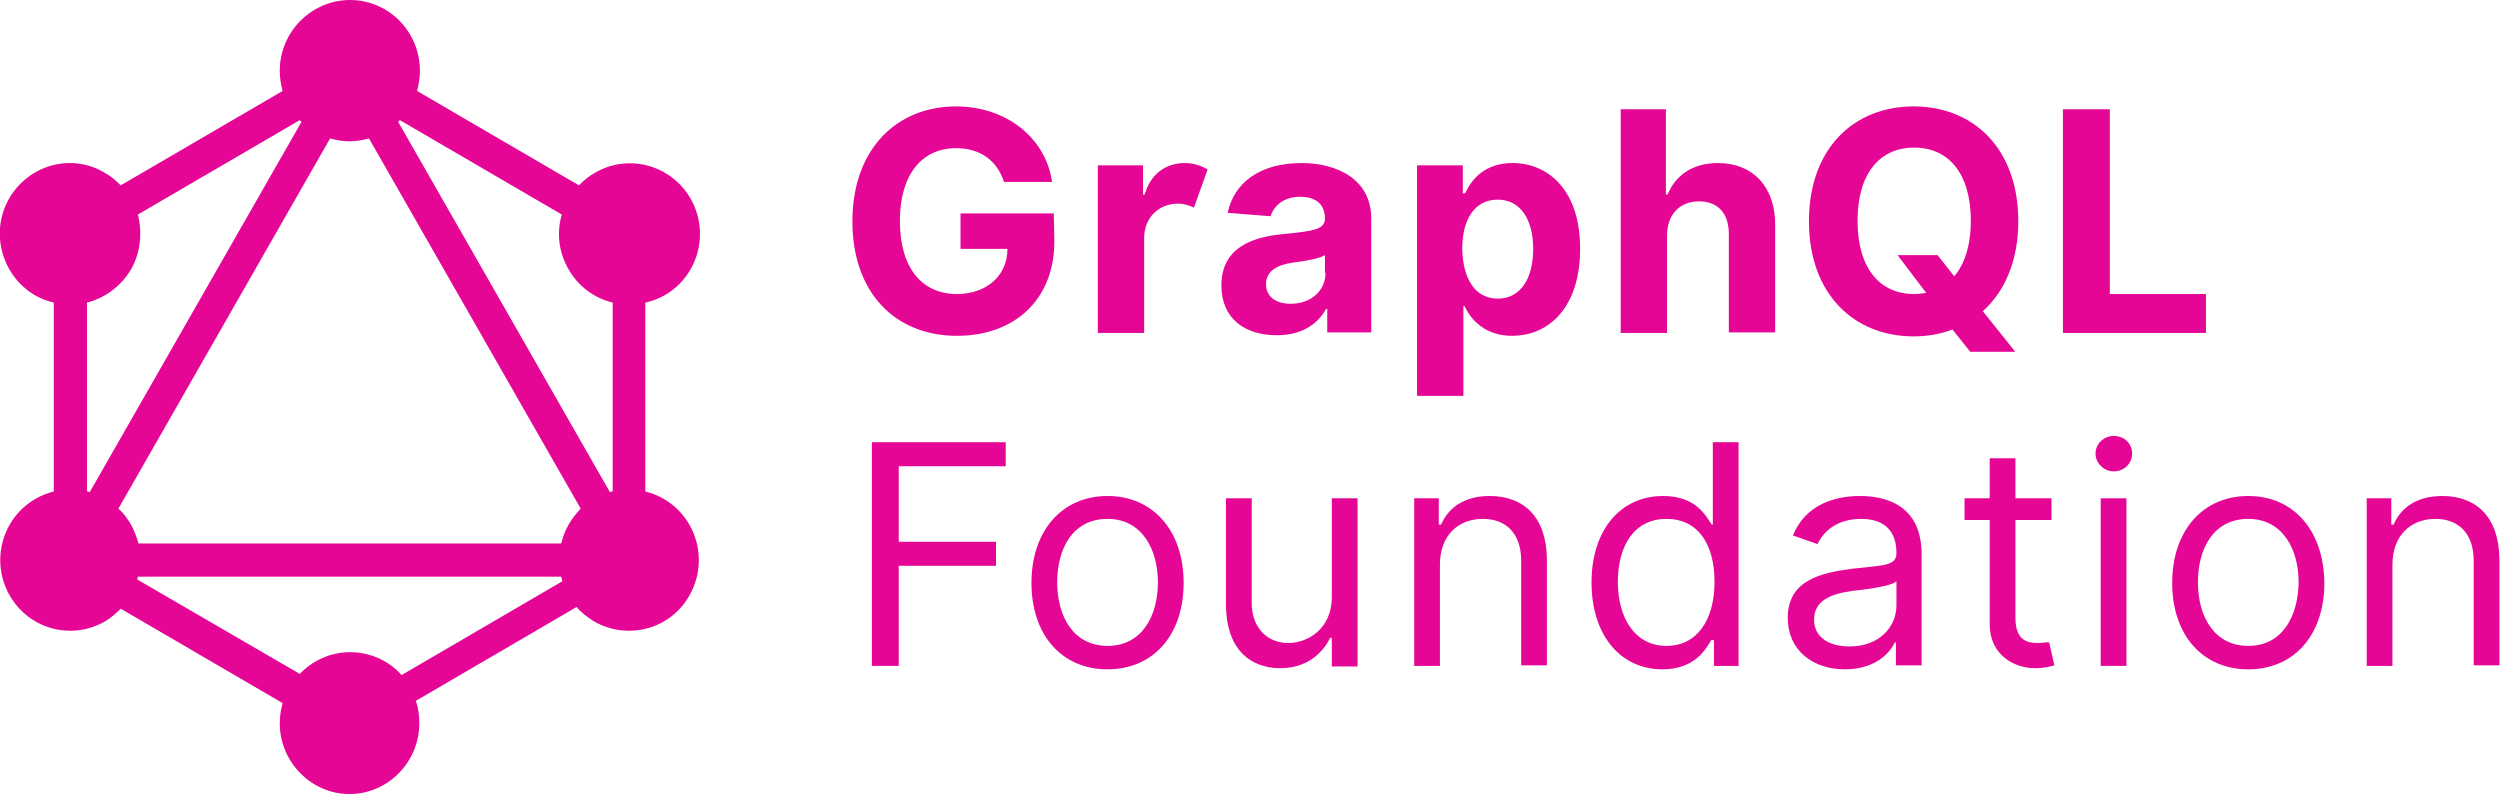
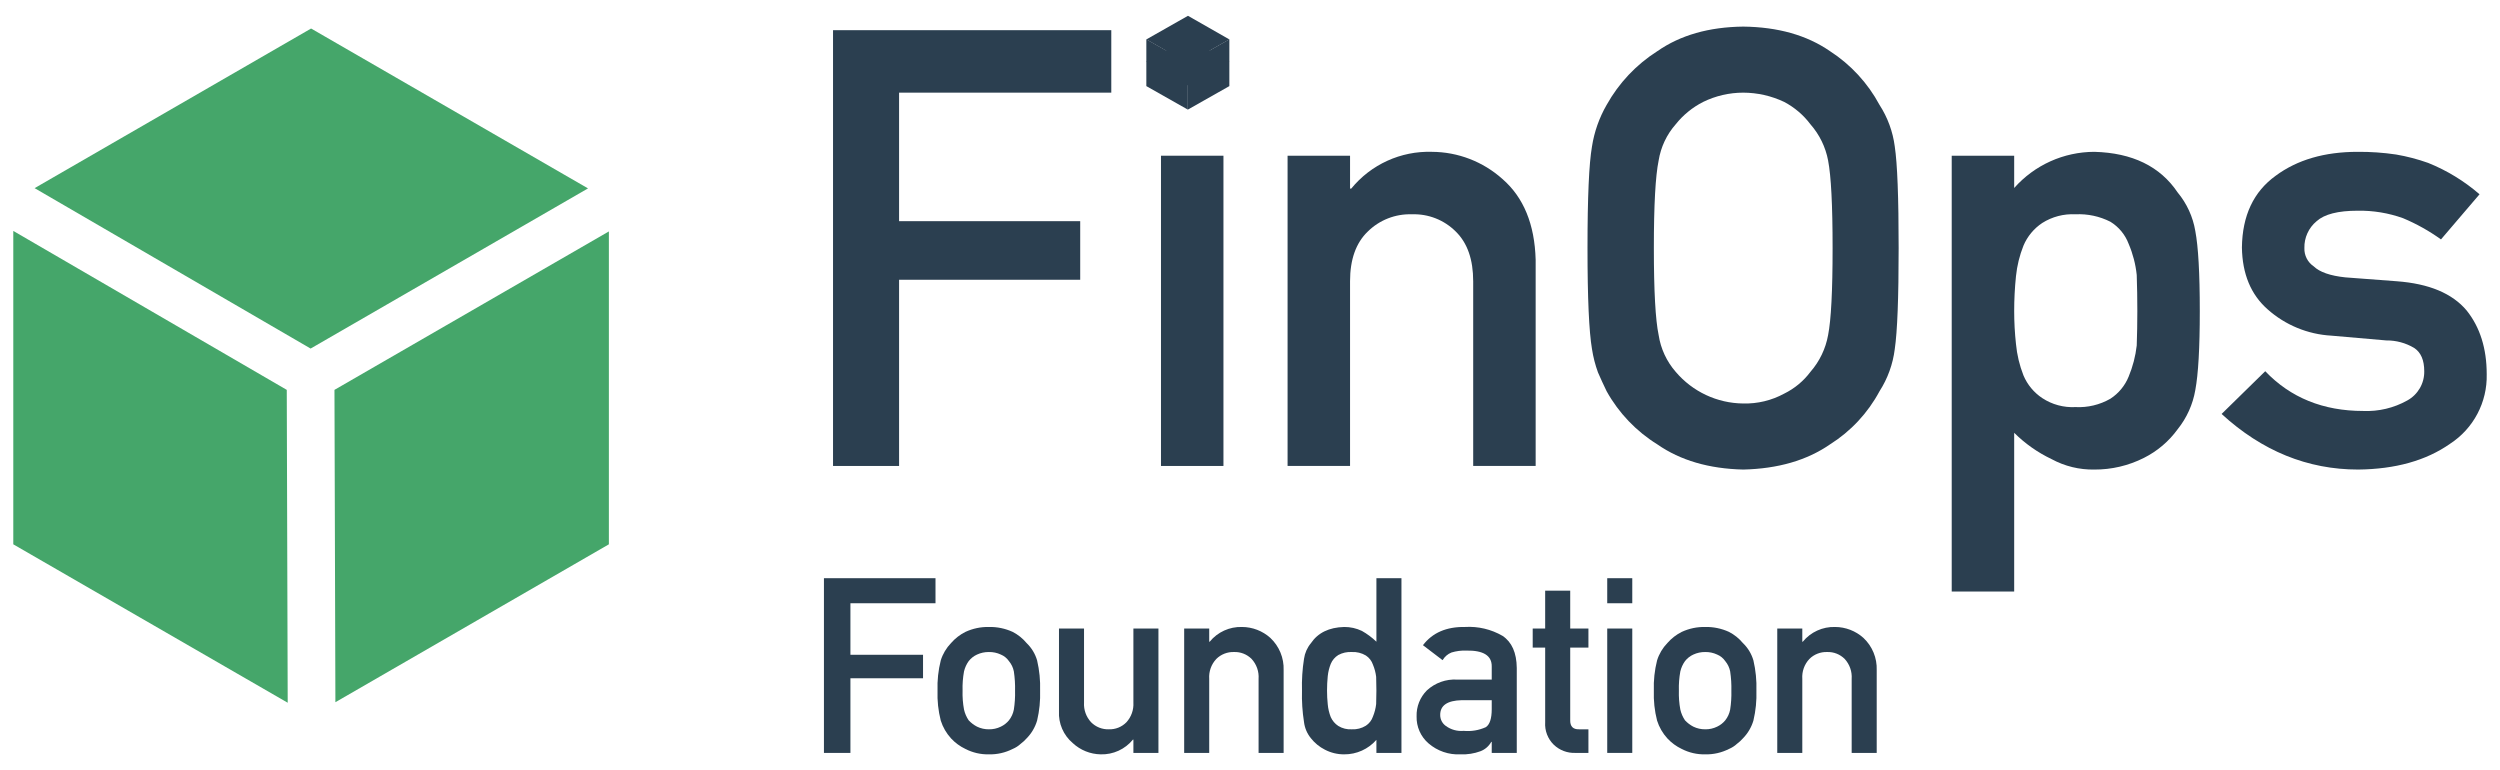
- <svg xmlns="http://www.w3.org/2000/svg" width="437" height="139" viewBox="0 0 437 139">
-   <g fill="#E50695" transform="translate(-1)">
-     <polygon points="153.4 116.4 158.1 116.4 158.1 98.9 175.1 98.9 175.1 94.7 158.1 94.7 158.1 81.5 176.8 81.5 176.8 77.3 153.4 77.3" />
-     <path d="M194.6 86.7C186.7 86.7 181.3 92.7 181.3 101.9 181.3 111 186.6 117 194.6 117 202.6 117 207.9 111 207.9 101.9 207.9 92.7 202.5 86.7 194.6 86.7zM194.6 112.9C188.6 112.9 185.8 107.7 185.8 101.8 185.8 95.9 188.5 90.7 194.6 90.7 200.6 90.7 203.4 96 203.4 101.8 203.4 107.7 200.6 112.9 194.6 112.9zM233.8 104.4C233.8 109.9 229.6 112.4 226.2 112.4 222.5 112.4 219.8 109.7 219.8 105.4L219.8 87.1 215.3 87.1 215.3 105.7C215.3 113.2 219.3 116.8 224.8 116.8 229.2 116.8 232.1 114.4 233.5 111.5L233.8 111.5 233.8 116.5 238.3 116.5 238.3 87.1 233.8 87.1 233.8 104.4zM261.4 86.7C257 86.7 254.2 88.7 252.9 91.7L252.5 91.7 252.5 87.1 248.2 87.1 248.2 116.4 252.7 116.4 252.7 98.7C252.7 93.6 255.9 90.7 260.2 90.7 264.4 90.7 266.9 93.4 266.9 98L266.9 116.3 271.4 116.3 271.4 97.7C271.3 90.3 267.3 86.7 261.4 86.7zM300.6 91.7L300.2 91.7C299.2 90.2 297.5 86.7 291.7 86.7 284.3 86.7 279.2 92.6 279.2 101.8 279.2 111.1 284.3 117 291.6 117 297.2 117 299.2 113.5 300.1 111.9L300.6 111.9 300.6 116.4 304.9 116.4 304.9 77.3 300.4 77.3 300.4 91.7 300.6 91.7zM292.3 112.9C286.7 112.9 283.8 107.9 283.8 101.7 283.8 95.5 286.6 90.7 292.3 90.7 297.8 90.7 300.7 95.1 300.7 101.7 300.7 108.3 297.7 112.9 292.3 112.9zM326.1 86.7C321.7 86.7 316.6 88.2 314.4 93.6L318.7 95.1C319.7 93 322 90.7 326.3 90.7 330.5 90.7 332.5 92.9 332.5 96.7 332.5 98.9 330.3 98.8 324.9 99.4 319.5 100.1 313.5 101.3 313.5 108 313.5 113.7 317.9 117 323.5 117 328.6 117 331.3 114.3 332.2 112.3L332.4 112.3 332.4 116.3 336.9 116.3 336.9 97.1C337 87.8 329.9 86.7 326.1 86.7zM332.5 105.8C332.5 109.5 329.6 113 324.3 113 320.7 113 318.1 111.4 318.1 108.3 318.1 104.9 321.2 103.8 324.7 103.3 326.6 103.1 331.7 102.5 332.5 101.6L332.5 105.8 332.5 105.8zM357.2 112.4C355.2 112.4 353.3 111.8 353.3 108L353.3 90.9 359.6 90.9 359.6 87.1 353.3 87.1 353.3 80.1 348.8 80.1 348.8 87.1 344.4 87.1 344.4 90.9 348.8 90.9 348.8 109.2C348.8 114.3 352.9 116.8 356.7 116.8 358.4 116.8 359.4 116.5 360.1 116.3L359.2 112.3C358.8 112.2 358.2 112.4 357.2 112.4z" />
-     <rect width="4.5" height="29.3" x="368.2" y="87.1" />
-     <path d="M370.5 76.2C368.7 76.2 367.3 77.6 367.3 79.3 367.3 81 368.8 82.4 370.5 82.4 372.3 82.4 373.7 81 373.7 79.3 373.7 77.5 372.3 76.2 370.5 76.2zM394 86.7C386.1 86.7 380.7 92.7 380.7 101.9 380.7 111 386 117 394 117 402 117 407.3 111 407.3 101.9 407.2 92.7 401.9 86.7 394 86.7zM394 112.9C388 112.9 385.2 107.7 385.2 101.8 385.2 95.9 387.9 90.7 394 90.7 400 90.7 402.8 96 402.8 101.8 402.7 107.7 400 112.9 394 112.9zM427.9 86.7C423.5 86.7 420.7 88.7 419.4 91.7L419 91.7 419 87.1 414.7 87.1 414.7 116.4 419.2 116.4 419.2 98.7C419.2 93.6 422.4 90.7 426.7 90.7 430.9 90.7 433.4 93.4 433.4 98L433.4 116.3 437.9 116.3 437.9 97.7C437.8 90.3 433.8 86.7 427.9 86.7zM185.2 37.3L168.9 37.3 168.9 43.5 177.1 43.5C177.1 48.4 173.2 51.4 168.3 51.4 162.2 51.4 158.3 46.9 158.3 38.6 158.3 30.6 162.1 25.9 168.1 25.9 172.4 25.9 175.3 28.1 176.5 31.8L184.9 31.8C183.8 24.1 176.9 18.6 168.1 18.6 157.8 18.6 150 26 150 38.7 150 51.1 157.4 58.7 168.3 58.7 178.2 58.7 185.3 52.5 185.3 42.2L185.2 37.3 185.2 37.3zM201.1 34L200.8 34 200.8 28.9 192.9 28.9 192.9 58.2 201 58.2 201 41.6C201 38 203.6 35.6 206.9 35.6 208 35.6 208.9 35.9 209.7 36.3L212.1 29.6C211 29 209.7 28.5 208.1 28.5 204.8 28.5 202.1 30.4 201.1 34zM228.5 28.5C221.3 28.5 216.7 31.9 215.6 37.2L223.1 37.8C223.7 35.9 225.4 34.4 228.3 34.4 231.1 34.4 232.6 35.8 232.6 38.2 232.6 40.1 230.6 40.4 225.5 40.9 219.7 41.4 214.5 43.4 214.5 49.9 214.5 55.7 218.6 58.6 224.2 58.6 228.5 58.6 231.3 56.7 232.8 54L233 54 233 58.1 240.7 58.1 240.7 38.4C240.8 31.4 234.8 28.5 228.5 28.5zM232.7 47.7C232.7 50.8 230.2 53.1 226.6 53.1 224.1 53.1 222.3 51.9 222.3 49.7 222.3 47.4 224.2 46.3 227 45.9 228.8 45.7 231.7 45.2 232.6 44.6L232.6 47.7 232.7 47.7 232.7 47.7zM265.4 28.5C260.5 28.5 258.2 31.4 257.1 33.8L256.7 33.8 256.7 28.9 248.7 28.9 248.7 69.2 256.8 69.2 256.8 53.5 257 53.5C258.1 55.9 260.6 58.7 265.3 58.7 272 58.7 277.2 53.4 277.2 43.6 277.3 33.5 271.8 28.5 265.4 28.5zM262.8 52.2C258.9 52.2 256.7 48.8 256.6 43.5 256.6 38.3 258.8 34.9 262.8 34.9 266.8 34.9 269 38.4 269 43.5 269 48.7 266.8 52.2 262.8 52.2zM301.3 28.5C296.9 28.5 293.9 30.6 292.5 34L292.2 34 292.2 19.1 284.3 19.1 284.3 58.2 292.4 58.2 292.4 41.2C292.4 37.4 294.7 35.2 298 35.2 301.3 35.2 303.2 37.3 303.2 40.9L303.2 58.1 311.3 58.1 311.3 39.5C311.4 32.7 307.4 28.5 301.3 28.5zM353.2 61.4L347.6 54.4C351.4 51 353.8 45.6 353.8 38.7 353.8 25.9 345.9 18.6 335.5 18.6 325.1 18.6 317.2 25.9 317.2 38.7 317.2 51.4 325.1 58.8 335.5 58.8 337.9 58.8 340.2 58.4 342.3 57.6L345.4 61.5 353.2 61.5 353.2 61.4zM342.6 48.3L339.7 44.6 332.7 44.6 337.7 51.2C337 51.3 336.3 51.4 335.6 51.4 329.6 51.4 325.7 46.9 325.7 38.6 325.7 30.3 329.6 25.8 335.6 25.8 341.6 25.8 345.5 30.3 345.5 38.6 345.5 42.9 344.4 46.2 342.6 48.3z" />
-     <polygon points="386.6 51.4 369.8 51.4 369.8 19.1 361.6 19.1 361.6 58.2 386.6 58.2" />
-     <path d="M117.2,51.6 C123.1,48.2 125.1,40.6 121.7,34.7 C118.3,28.8 110.8,26.8 105,30.2 C103.9,30.8 103,31.6 102.2,32.4 L73.9,15.9 C74.2,14.8 74.4,13.6 74.4,12.4 C74.4,5.5 68.9,0 62.2,0 C55.5,0 49.9,5.5 49.9,12.4 C49.9,13.6 50.1,14.8 50.4,15.9 L22.1,32.4 C21.3,31.6 20.4,30.8 19.3,30.2 C13.5,26.7 6,28.8 2.6,34.7 C-0.8,40.6 1.3,48.2 7.1,51.6 C8.1,52.2 9.2,52.6 10.4,52.9 L10.4,85.9 C9.3,86.2 8.2,86.6 7.2,87.2 C1.3,90.6 -0.7,98.2 2.7,104.1 C6.1,110 13.5,112 19.4,108.6 C20.4,108 21.3,107.2 22.1,106.4 L50.4,122.9 C50.1,124 49.9,125.2 49.9,126.4 C49.9,133.2 55.4,138.8 62.1,138.8 C68.8,138.8 74.3,133.2 74.3,126.4 C74.3,125 74.1,123.7 73.7,122.5 L101.8,106.1 C102.6,107.1 103.7,107.9 104.8,108.6 C110.7,112 118.2,110 121.5,104.1 C124.9,98.2 122.9,90.6 117,87.2 C116,86.6 114.9,86.2 113.8,85.9 L113.8,52.9 C115.1,52.6 116.1,52.2 117.2,51.6 Z M16.7,86 C16.5,86 16.4,85.9 16.2,85.9 L16.2,52.9 C19.3,52.1 22.1,50.1 23.9,47.1 C25.6,44.1 25.9,40.6 25.1,37.5 L53.4,21 C53.5,21.1 53.6,21.2 53.7,21.3 L16.7,86 Z M71.2,118 C69,115.5 65.7,114 62.2,114 C58.7,114 55.6,115.5 53.4,117.8 L25,101.3 C25,101.1 25.1,101 25.1,100.8 L99.1,100.8 C99.2,101.1 99.2,101.3 99.3,101.6 L71.2,118 Z M100.4,91.7 C99.8,92.7 99.4,93.8 99.1,95 L25.2,95 C24.9,93.9 24.5,92.8 23.9,91.7 C23.3,90.7 22.6,89.7 21.7,88.9 L58.7,24.2 C59.8,24.5 60.9,24.7 62.1,24.7 C63.3,24.7 64.4,24.5 65.5,24.2 L102.5,88.9 C101.8,89.7 101,90.6 100.4,91.7 Z M108.1,85.9 C107.9,85.9 107.8,86 107.6,86 L70.6,21.3 C70.7,21.2 70.8,21.1 70.9,21 L99.2,37.5 C98.3,40.6 98.6,44 100.4,47.1 C102.1,50.1 104.9,52.1 108.1,52.9 C108.1,52.9 108.1,85.9 108.1,85.9 Z" />
-   </g>
+ <svg xmlns="http://www.w3.org/2000/svg" id="Layer_1" data-name="Layer 1" viewBox="0 0 504 155.065">
+   <defs>
+     <style>.cls-1{fill:#45a66a;}.cls-2{fill:#2b3f50;}</style>
+   </defs>
+   <polygon class="cls-1" points="57.812 78.598 2.679 46.555 2.679 109.734 58 141.673 57.812 78.598" />
+   <polygon class="cls-1" points="62.62 70.27 118.542 37.981 62.715 5.749 6.977 37.93 62.62 70.27" />
+   <polygon class="cls-1" points="67.428 78.597 67.616 141.566 122.75 109.734 122.75 46.655 67.428 78.597" />
+   <path class="cls-2" d="M167.939,6.085h56.098V18.678H181.255v25.91h36.515V56.399H181.255V93.938H167.939Z" />
+   <path class="cls-2" d="M234.054,31.392h12.593V93.938H234.054Z" />
+   <path class="cls-2" d="M259.576,31.392H272.17v6.628h.241a20.193,20.193,0,0,1,16.269-7.411,21.456,21.456,0,0,1,14.22,5.483q6.386,5.544,6.688,16.269v41.577H296.995V56.7q0-6.567-3.495-10.002a11.879,11.879,0,0,0-8.858-3.495,12.079,12.079,0,0,0-8.918,3.495Q272.169,50.132,272.17,56.7V93.938H259.576Z" />
+   <path class="cls-2" d="M320.041,50.012q0-15.305.904-20.487a24.256,24.256,0,0,1,2.953-8.376A30.338,30.338,0,0,1,334.141,10.303q6.929-4.82,17.293-4.941,10.485.121,17.474,4.941A29.539,29.539,0,0,1,378.911,21.149a20.183,20.183,0,0,1,3.073,8.376q.783,5.183.783,20.487,0,15.064-.783,20.367a20.323,20.323,0,0,1-3.073,8.496,28.648,28.648,0,0,1-10.002,10.726q-6.99,4.821-17.474,5.061-10.364-.241-17.293-5.061a29.421,29.421,0,0,1-10.244-10.726q-.964-1.988-1.747-3.796a24.716,24.716,0,0,1-1.205-4.7Q320.041,65.076,320.041,50.012Zm13.377,0q0,12.956.964,17.534a14.627,14.627,0,0,0,3.435,7.411,18.069,18.069,0,0,0,13.618,6.387,16.418,16.418,0,0,0,8.255-1.988,14.711,14.711,0,0,0,5.303-4.399A15.44,15.44,0,0,0,368.547,67.546q.904-4.579.904-17.534,0-12.955-.904-17.655a15.372,15.372,0,0,0-3.555-7.291,15.864,15.864,0,0,0-5.303-4.519,19.389,19.389,0,0,0-8.255-1.868,18.418,18.418,0,0,0-8.074,1.868,16.802,16.802,0,0,0-5.544,4.519,14.537,14.537,0,0,0-3.435,7.291Q333.417,37.057,333.418,50.012Z" />
+   <path class="cls-2" d="M393.466,31.392h12.593v6.508a21.643,21.643,0,0,1,16.149-7.291q11.509.302,16.811,8.195a16.423,16.423,0,0,1,3.555,7.773q.904,4.761.904,16.149,0,11.087-.904,15.908a17.258,17.258,0,0,1-3.555,7.894,18.786,18.786,0,0,1-6.809,5.785,21.885,21.885,0,0,1-10.002,2.35,17.442,17.442,0,0,1-8.617-2.109,27.294,27.294,0,0,1-7.532-5.303v31.996H393.466Zm24.946,50.675a12.8,12.8,0,0,0,7.05-1.687,9.623,9.623,0,0,0,3.676-4.459,23.148,23.148,0,0,0,1.627-6.267q.12-3.374.121-6.929,0-3.736-.121-7.291a21.691,21.691,0,0,0-1.627-6.267,8.9,8.9,0,0,0-3.676-4.459,14.035,14.035,0,0,0-7.05-1.506,11.385,11.385,0,0,0-6.688,1.747,10.277,10.277,0,0,0-3.796,4.579,22.966,22.966,0,0,0-1.506,6.146,68.475,68.475,0,0,0-.362,7.05,61.067,61.067,0,0,0,.362,6.628,23.174,23.174,0,0,0,1.506,6.327A10.27,10.27,0,0,0,411.724,80.26,11.099,11.099,0,0,0,418.412,82.068Z" />
+   <path class="cls-2" d="M476.435,82.851a16.711,16.711,0,0,0,8.858-2.109,6.588,6.588,0,0,0,3.435-5.905q0-3.374-2.049-4.7a10.772,10.772,0,0,0-5.604-1.506l-11.087-.964A21.095,21.095,0,0,1,457.153,62.364q-5.061-4.459-5.182-12.473.12-9.64,6.809-14.461,6.508-4.82,16.51-4.82a50.19,50.19,0,0,1,7.773.542,38.833,38.833,0,0,1,6.447,1.687,36.811,36.811,0,0,1,10.364,6.327l-7.773,9.099A38.802,38.802,0,0,0,484.449,43.986a25.766,25.766,0,0,0-9.159-1.506q-5.906,0-8.255,2.109a6.805,6.805,0,0,0-2.47,5.423,4.251,4.251,0,0,0,1.868,3.676q1.808,1.748,6.387,2.229l10.364.783q9.761.723,14.1,5.905,4.037,5.061,4.037,12.835a16.251,16.251,0,0,1-7.411,14.04q-7.231,5.061-18.499,5.182-15.306,0-27.537-11.208L456.671,74.837Q464.323,82.851,476.435,82.851Z" />
+   <path class="cls-2" d="M166.106,116.566H188.597v5.049H171.445v10.388h14.639v4.735H171.445v15.05h-5.339Z" />
+   <path class="cls-2" d="M189.006,139.226a21.858,21.858,0,0,1,.652-6.088,8.788,8.788,0,0,1,2.078-3.503,9.48,9.48,0,0,1,2.899-2.247,10.704,10.704,0,0,1,4.711-.99,10.951,10.951,0,0,1,4.807.99,9.003,9.003,0,0,1,2.802,2.247,7.897,7.897,0,0,1,2.126,3.503,23.532,23.532,0,0,1,.604,6.088,22.948,22.948,0,0,1-.604,6.039,8.602,8.602,0,0,1-2.126,3.599,7.834,7.834,0,0,1-1.184,1.087,5.498,5.498,0,0,1-1.619,1.039,10.059,10.059,0,0,1-4.807,1.087,9.836,9.836,0,0,1-4.711-1.087,9.526,9.526,0,0,1-2.899-2.126,9.645,9.645,0,0,1-2.078-3.599A21.317,21.317,0,0,1,189.006,139.226Zm15.63.048a22.55,22.55,0,0,0-.242-3.913,4.622,4.622,0,0,0-.99-2.078,3.696,3.696,0,0,0-1.643-1.329,5.443,5.443,0,0,0-2.416-.507,5.528,5.528,0,0,0-2.367.507,4.481,4.481,0,0,0-1.691,1.329,5.84,5.84,0,0,0-.942,2.078,18.525,18.525,0,0,0-.29,3.865,17.994,17.994,0,0,0,.29,3.817,6.322,6.322,0,0,0,.942,2.174,6.139,6.139,0,0,0,1.691,1.28,5.315,5.315,0,0,0,2.367.531,5.234,5.234,0,0,0,2.416-.531,4.746,4.746,0,0,0,1.643-1.28,4.98,4.98,0,0,0,.99-2.174A21.143,21.143,0,0,0,204.636,139.274Z" />
+   <path class="cls-2" d="M213.491,126.712h5.049v14.929a5.354,5.354,0,0,0,1.425,3.962,4.798,4.798,0,0,0,3.575,1.425,4.719,4.719,0,0,0,3.551-1.425,5.409,5.409,0,0,0,1.401-3.962V126.712h5.049v25.075H228.493V149.106h-.097a8.071,8.071,0,0,1-6.498,2.971,8.491,8.491,0,0,1-5.629-2.271,7.844,7.844,0,0,1-2.778-6.426Z" />
+   <path class="cls-2" d="M238.729,126.712h5.049v2.657h.097a8.096,8.096,0,0,1,6.522-2.971,8.602,8.602,0,0,1,5.701,2.198,8.508,8.508,0,0,1,2.681,6.522v16.669h-5.049V136.858a5.377,5.377,0,0,0-1.401-4.01,4.762,4.762,0,0,0-3.551-1.401,4.843,4.843,0,0,0-3.575,1.401,5.323,5.323,0,0,0-1.425,4.01v14.929h-5.049Z" />
+   <path class="cls-2" d="M277.483,149.154a8.54,8.54,0,0,1-6.498,2.923,8.309,8.309,0,0,1-3.889-.942,8.446,8.446,0,0,1-2.826-2.319,6.343,6.343,0,0,1-1.377-3.213,34.461,34.461,0,0,1-.411-6.378,34.599,34.599,0,0,1,.411-6.426,6.248,6.248,0,0,1,1.377-3.116q2.126-3.164,6.716-3.285a8.08,8.08,0,0,1,3.575.797,14.495,14.495,0,0,1,2.923,2.174V116.566h5.049v35.221h-5.049ZM272.531,131.447a5.083,5.083,0,0,0-2.73.604,3.835,3.835,0,0,0-1.522,1.788,9.207,9.207,0,0,0-.604,2.464,28.888,28.888,0,0,0-.145,2.923,26.067,26.067,0,0,0,.145,2.778,9.325,9.325,0,0,0,.604,2.561,4.173,4.173,0,0,0,1.522,1.788,4.645,4.645,0,0,0,2.73.676,4.865,4.865,0,0,0,2.826-.725,3.552,3.552,0,0,0,1.425-1.836,9.302,9.302,0,0,0,.652-2.537q.048-1.377.048-2.706,0-1.449-.048-2.778a9.251,9.251,0,0,0-.652-2.464,3.554,3.554,0,0,0-1.425-1.836A4.994,4.994,0,0,0,272.531,131.447Z" />
+   <path class="cls-2" d="M300.733,149.565h-.097a4.192,4.192,0,0,1-2.174,1.884,10.341,10.341,0,0,1-4.01.628,9.153,9.153,0,0,1-6.474-2.222,6.946,6.946,0,0,1-2.392-5.435,7.106,7.106,0,0,1,2.078-5.242,8.287,8.287,0,0,1,6.088-2.174h6.981V134.37q.048-3.309-5.146-3.213a9.161,9.161,0,0,0-2.971.387,3.629,3.629,0,0,0-1.788,1.546l-3.962-3.02q2.875-3.769,8.479-3.672a13.46,13.46,0,0,1,7.561,1.788q2.826,1.884,2.875,6.474v17.128h-5.049Zm0-8.407h-6.039q-4.397.097-4.348,3.02a2.682,2.682,0,0,0,1.135,2.174,5.284,5.284,0,0,0,3.599.99,8.833,8.833,0,0,0,4.469-.749q1.183-.797,1.184-3.624Z" />
+   <path class="cls-2" d="M311.506,119.078h5.049v7.634h3.672v3.841h-3.672V145.168q-.049,1.909,1.788,1.86h1.884v4.759h-2.633a5.979,5.979,0,0,1-4.348-1.643,5.804,5.804,0,0,1-1.739-4.542v-15.05H308.993v-3.841h2.512Z" />
+   <path class="cls-2" d="M324.018,116.566h5.049v5.049H324.018Zm0,10.146h5.049v25.075H324.018Z" />
+   <path class="cls-2" d="M333.414,139.226a21.857,21.857,0,0,1,.652-6.088,8.788,8.788,0,0,1,2.078-3.503,9.48,9.48,0,0,1,2.899-2.247,10.704,10.704,0,0,1,4.711-.99,10.95,10.95,0,0,1,4.807.99,9.003,9.003,0,0,1,2.802,2.247,7.897,7.897,0,0,1,2.126,3.503,23.532,23.532,0,0,1,.604,6.088,22.948,22.948,0,0,1-.604,6.039,8.602,8.602,0,0,1-2.126,3.599,7.834,7.834,0,0,1-1.184,1.087,5.498,5.498,0,0,1-1.619,1.039,10.059,10.059,0,0,1-4.807,1.087,9.836,9.836,0,0,1-4.711-1.087,9.526,9.526,0,0,1-2.899-2.126,9.645,9.645,0,0,1-2.078-3.599A21.317,21.317,0,0,1,333.414,139.226Zm15.63.048a22.55,22.55,0,0,0-.242-3.913,4.622,4.622,0,0,0-.99-2.078,3.696,3.696,0,0,0-1.643-1.329,5.443,5.443,0,0,0-2.416-.507,5.528,5.528,0,0,0-2.367.507,4.481,4.481,0,0,0-1.691,1.329,5.84,5.84,0,0,0-.942,2.078,18.525,18.525,0,0,0-.29,3.865,17.994,17.994,0,0,0,.29,3.817,6.322,6.322,0,0,0,.942,2.174,6.139,6.139,0,0,0,1.691,1.28,5.315,5.315,0,0,0,2.367.531,5.233,5.233,0,0,0,2.416-.531,4.746,4.746,0,0,0,1.643-1.28,4.98,4.98,0,0,0,.99-2.174A21.143,21.143,0,0,0,349.044,139.274Z" />
+   <path class="cls-2" d="M358.295,126.712h5.049v2.657h.097a8.096,8.096,0,0,1,6.522-2.971,8.602,8.602,0,0,1,5.701,2.198,8.508,8.508,0,0,1,2.681,6.522v16.669h-5.049V136.858a5.377,5.377,0,0,0-1.401-4.01,4.762,4.762,0,0,0-3.551-1.401,4.843,4.843,0,0,0-3.575,1.401,5.323,5.323,0,0,0-1.425,4.01v14.929h-5.049Z" />
+   <polygon class="cls-2" points="239.495 7.687 247.834 12.448 239.44 17.209 231.101 12.448 239.495 7.687" />
+   <polygon class="cls-2" points="239.469 12.665 239.469 22.097 231.102 17.359 231.102 7.927 239.469 12.665" />
+   <polygon class="cls-2" points="239.469 12.665 239.469 22.097 247.837 17.359 247.837 7.927 239.469 12.665" />
+   <polygon class="cls-2" points="239.496 3.186 247.835 7.946 239.441 12.708 231.102 7.946 239.496 3.186" />
</svg>
